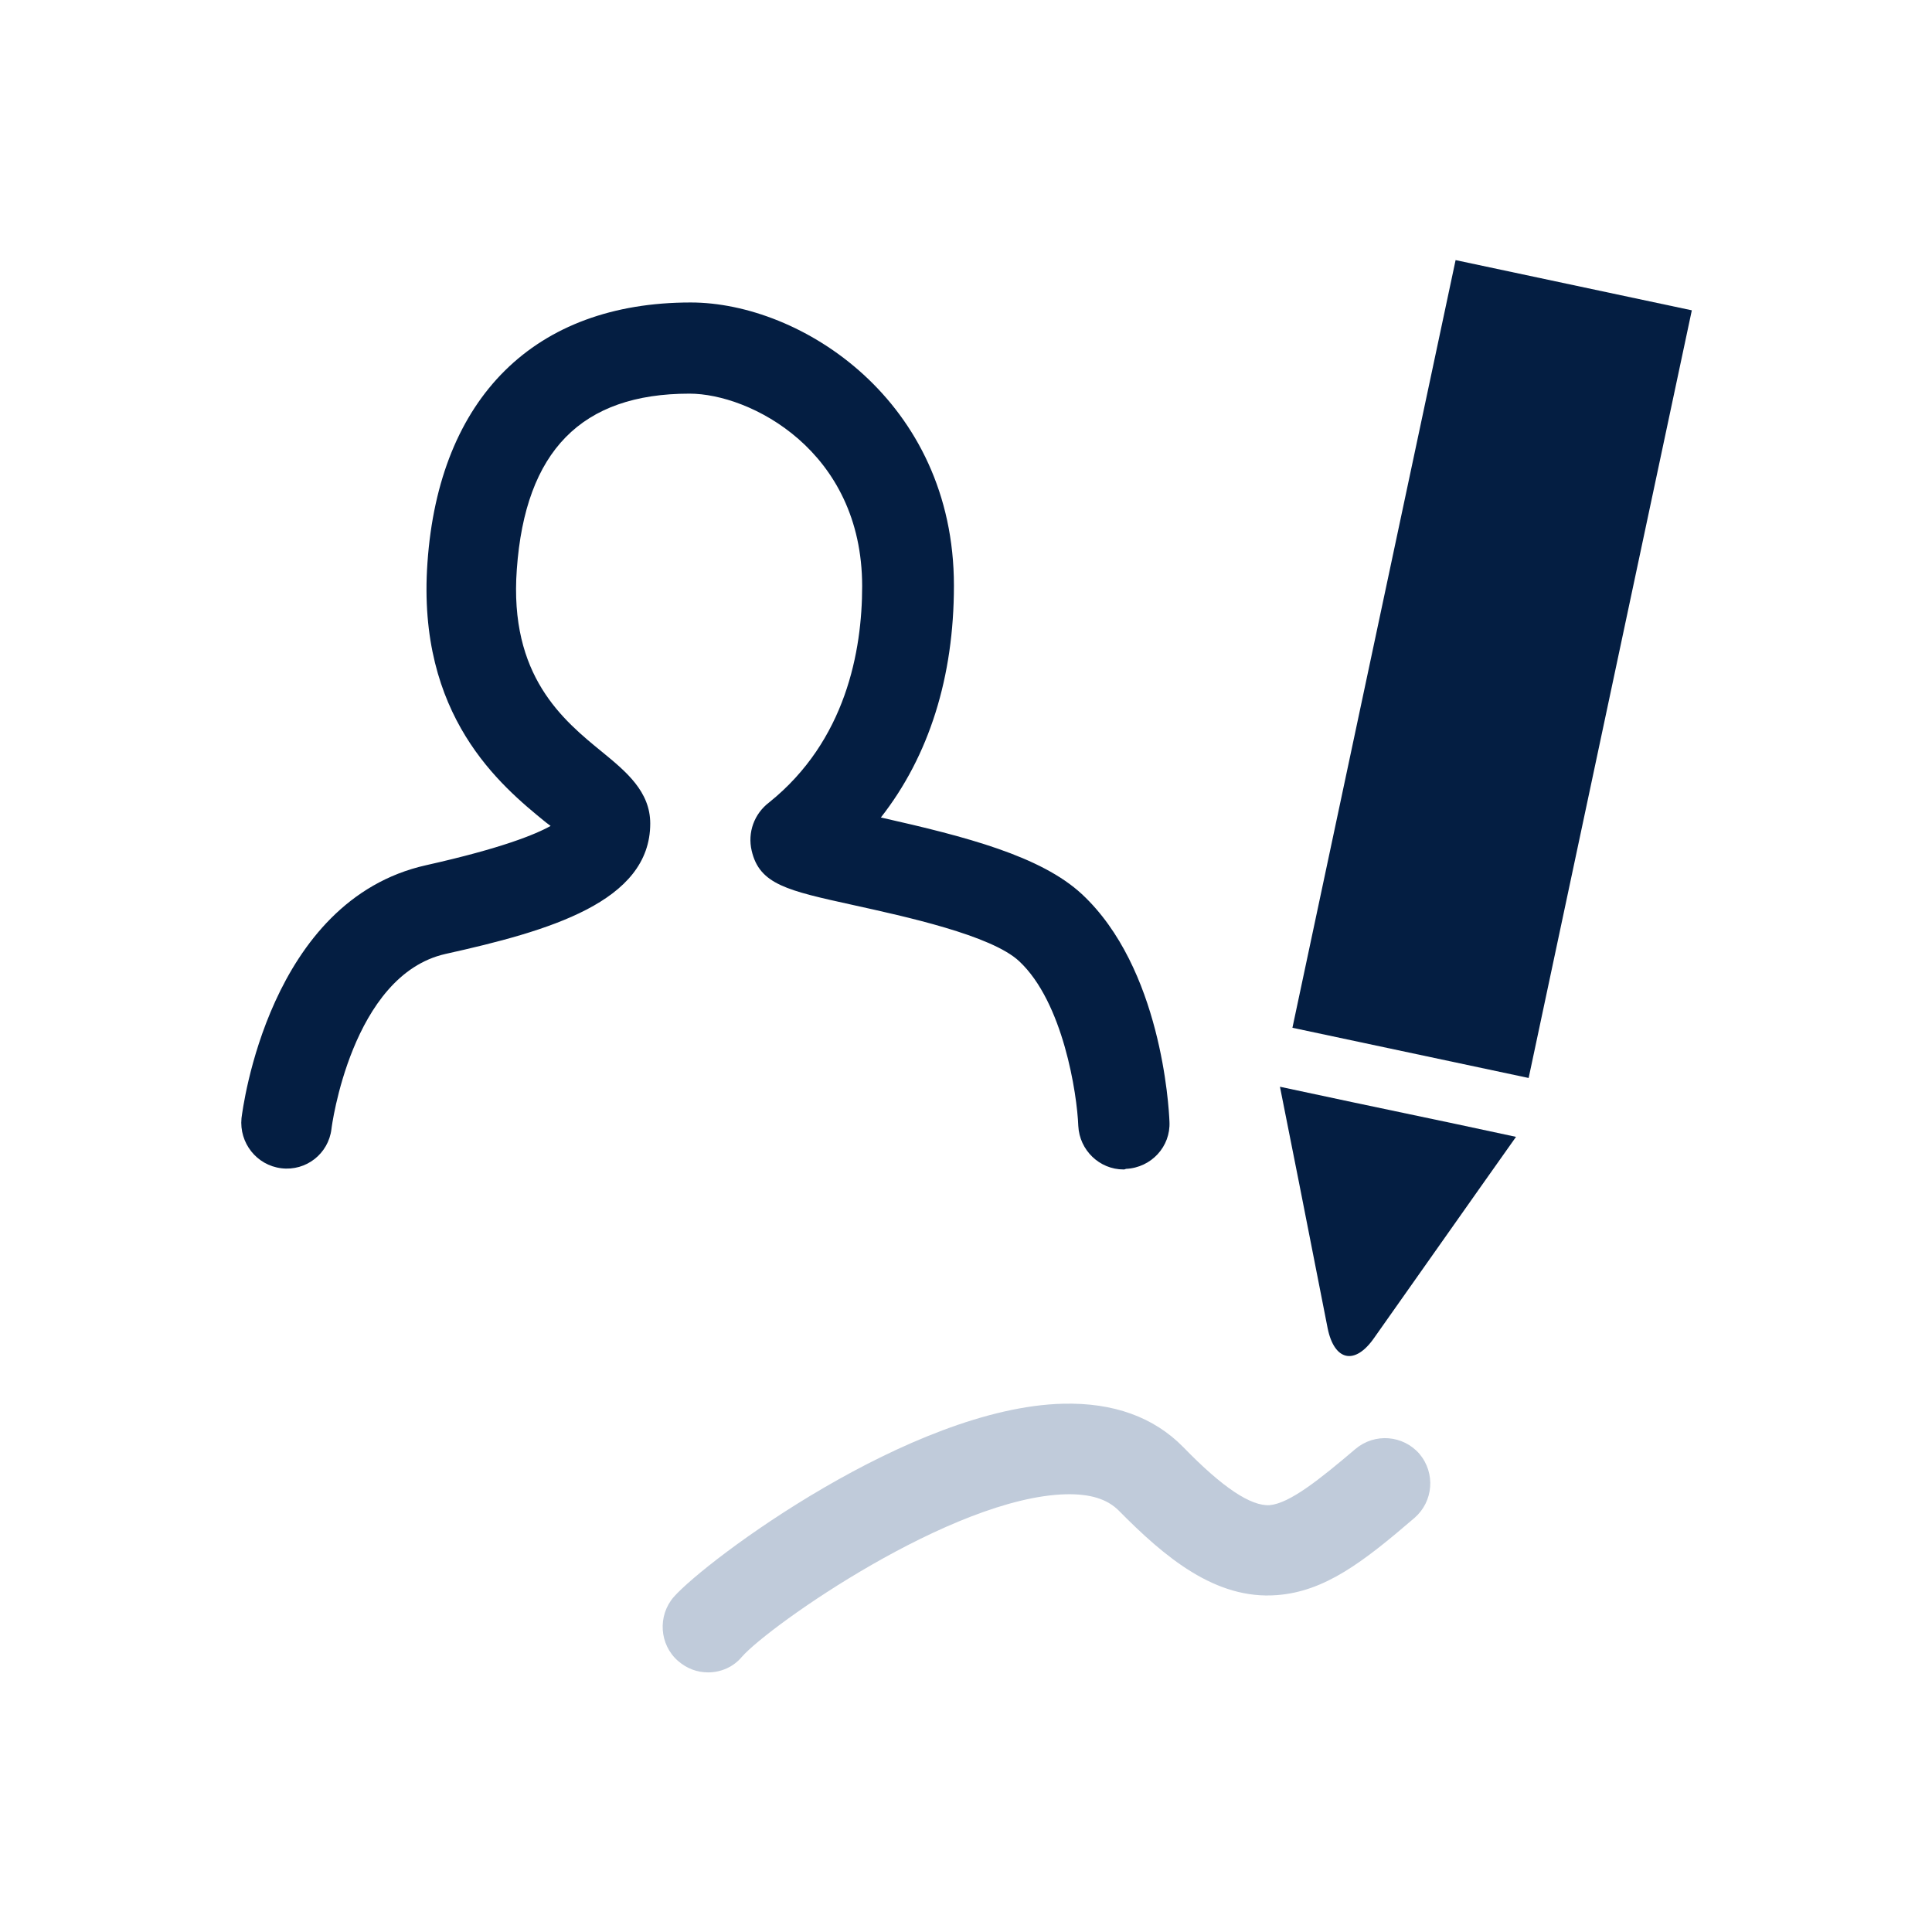
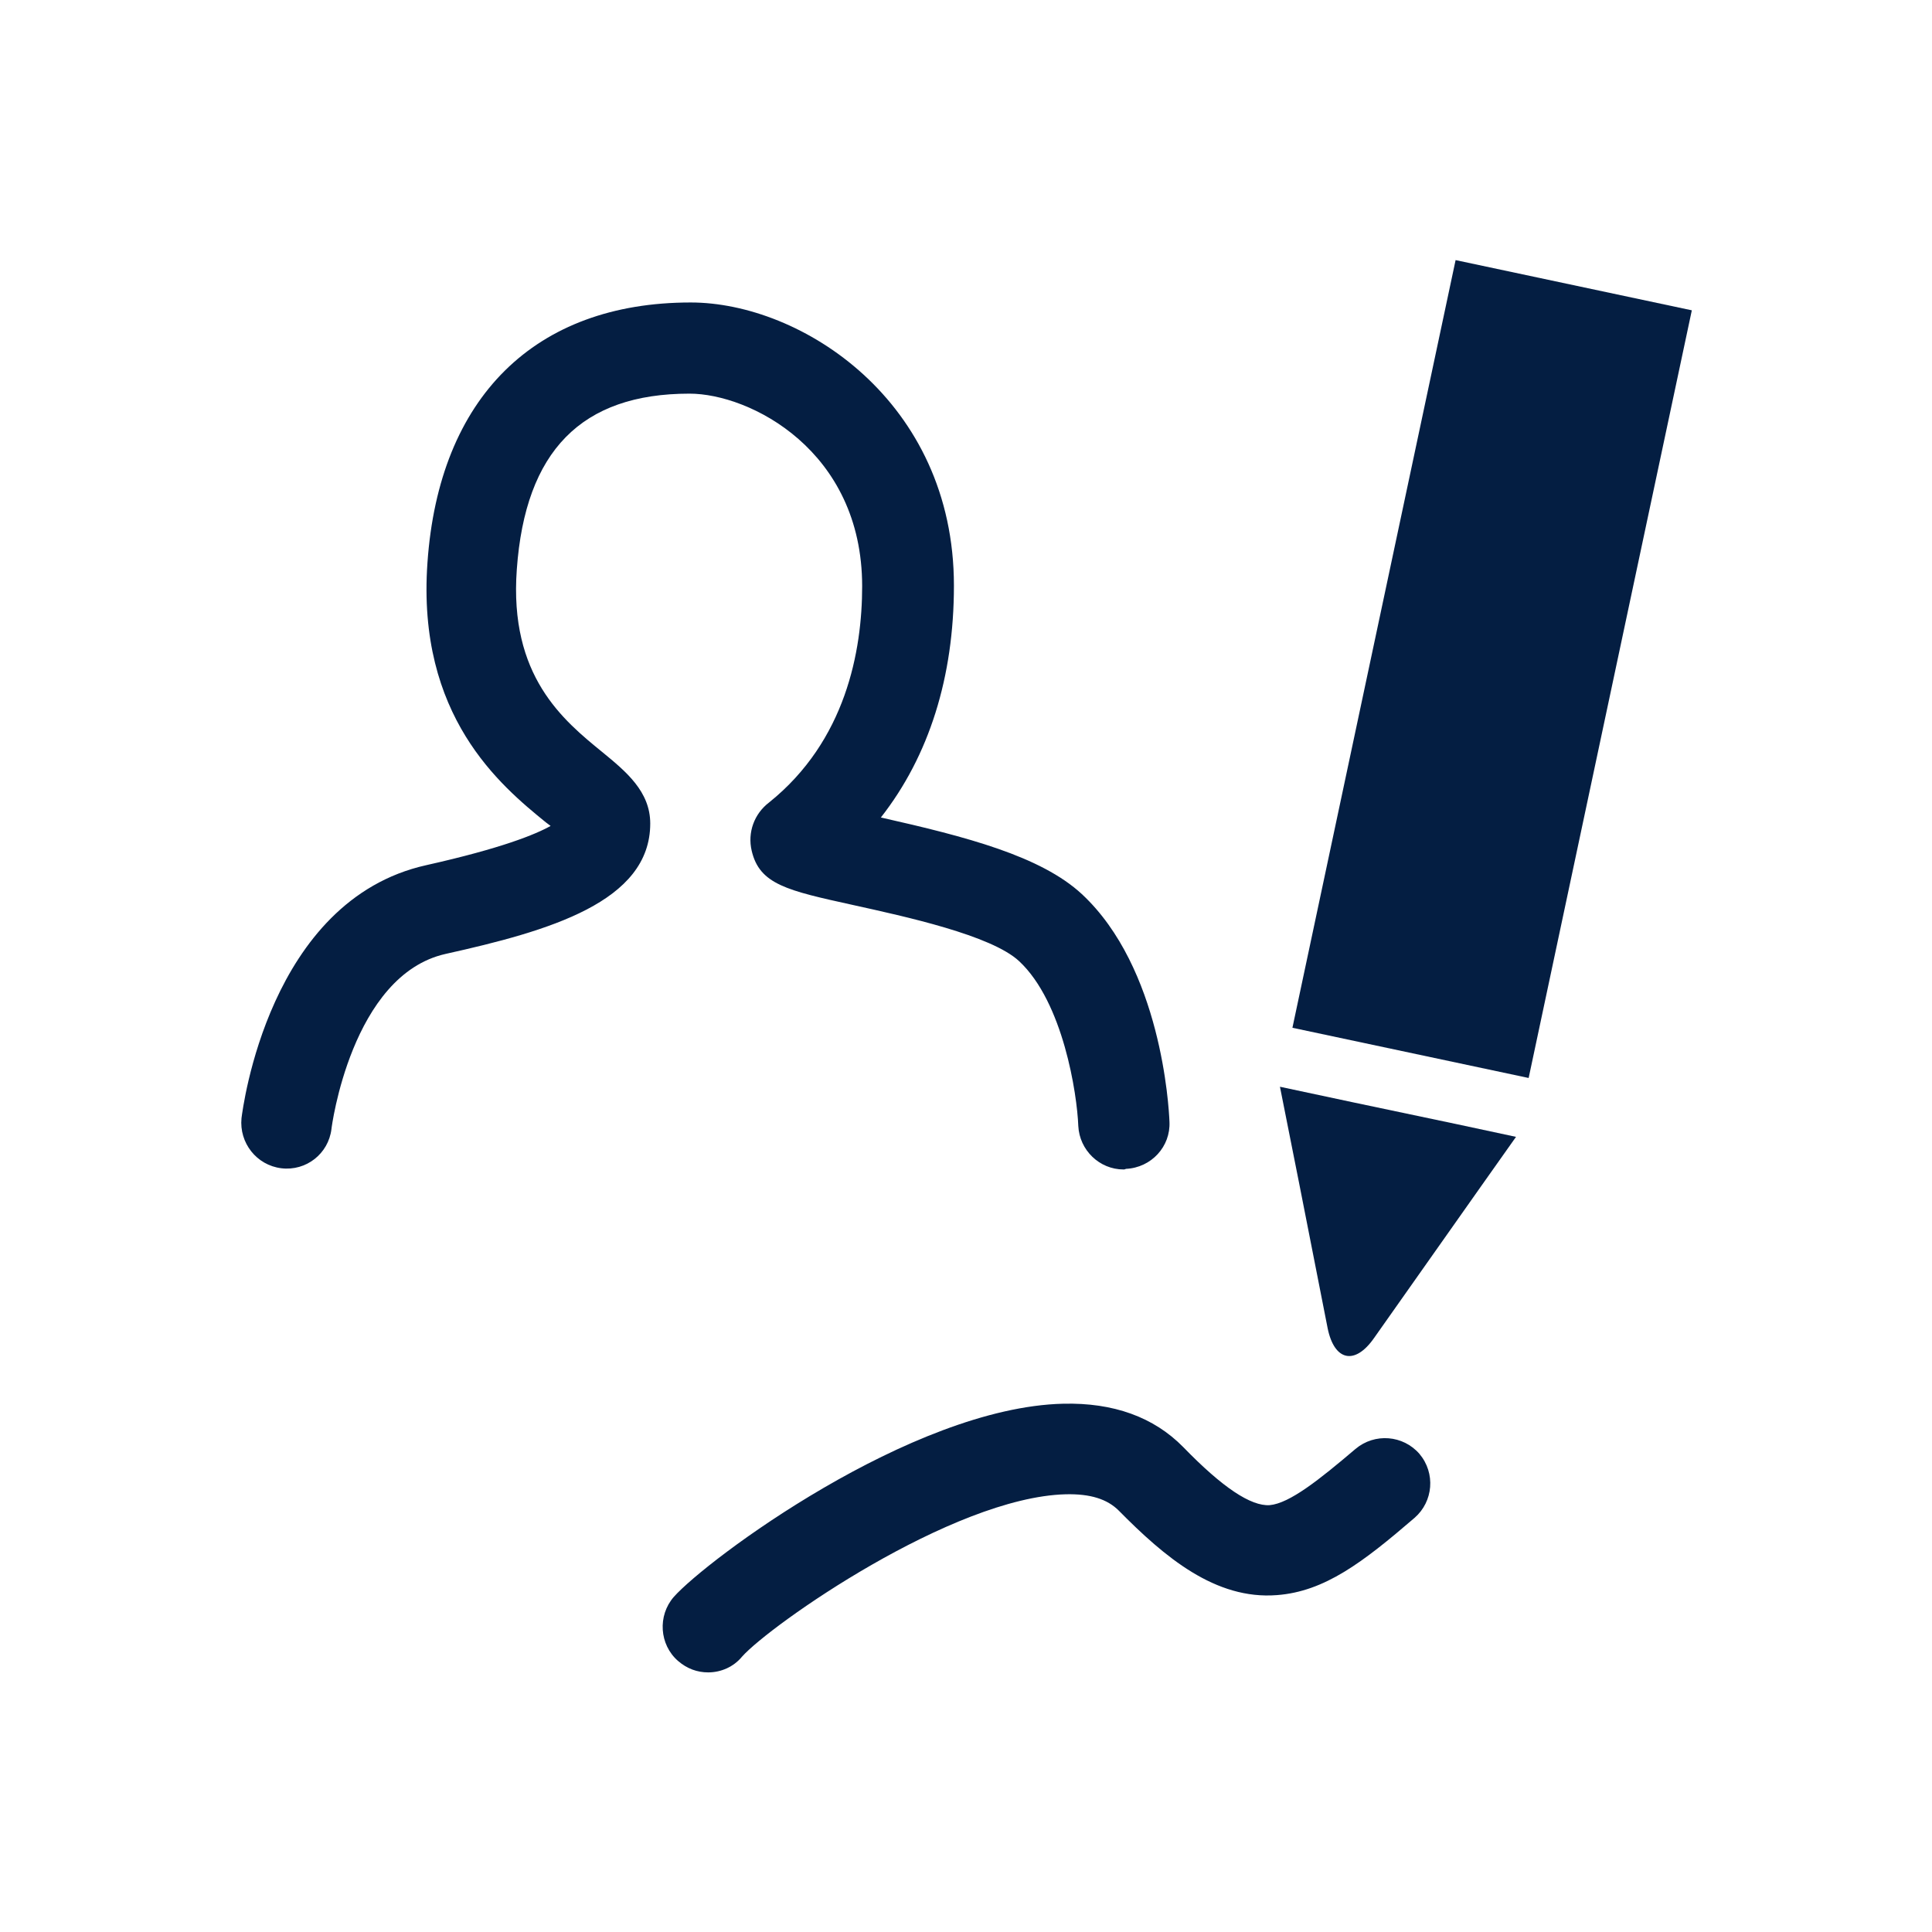
<svg xmlns="http://www.w3.org/2000/svg" id="Layer_1" data-name="Layer 1" width="320" height="320" viewBox="0 0 320 320">
  <defs>
    <style>
      .cls-1 {
        fill: #041e42;
      }

      .cls-2 {
        fill: none;
      }

      .cls-3 {
        clip-path: url(#clippath-1);
      }

      .cls-4 {
-         fill: #c0cbda;
+         clip-path: url(#clippath-2);
      }

      .cls-5 {
-         clip-path: url(#clippath-2);
+         clip-path: url(#clippath);
      }

      .cls-6 {
-         clip-path: url(#clippath);
+         fill: #041e42;
      }
    </style>
    <clipPath id="clippath">
      <rect class="cls-2" x="39.8" y="43" width="240.3" height="234" />
    </clipPath>
    <clipPath id="clippath-1">
      <rect class="cls-2" x="39.8" y="43" width="240.3" height="234" />
    </clipPath>
    <clipPath id="clippath-2">
      <rect class="cls-2" x="39.8" y="43" width="240.3" height="234" />
    </clipPath>
  </defs>
  <rect class="cls-1" x="182.15" y="90.81" width="129.99" height="40" transform="translate(87.37 329.52) rotate(-78)" />
  <g>
-     <g class="cls-6">
+     <g class="cls-5">
      <path class="cls-1" d="M241.3,186.2l-17.1-3.6-12.2-2.6,3.2,16.1,4.7,23.9c1.1,5.4,4.5,6.2,7.7,1.6l17.7-25.1h0l5.8-8.2-9.8-2.1h0Z" />
    </g>
    <g class="cls-3">
      <path class="cls-1" d="M186.1,193.7c-4,0-7.3-3.2-7.5-7.2-.2-5.3-2.5-20.5-9.8-27.3-4.6-4.3-18.9-7.4-27.5-9.3-10.9-2.4-15.5-3.4-16.8-9-.7-3,.4-6.1,2.9-8,12.7-10.2,15.4-25.1,15.4-35.8,0-22.5-18.6-31.9-28.6-31.9-17.9,0-27.2,9.5-28.6,29.1-1.3,17.7,7.7,25,14.2,30.3,3.9,3.2,7.9,6.5,7.9,11.8,0,13-16.8,17.8-33.9,21.6-15.6,3.5-18.9,28.8-18.9,29-.5,4.1-4.2,7-8.3,6.5s-7-4.2-6.6-8.3c.2-1.5,4.5-36.1,30.6-41.9,12.5-2.8,18.1-5.1,20.6-6.5-.3-.2-.5-.4-.8-.6-7.5-6.1-21.4-17.6-19.6-43,1.9-27.4,17.8-43.1,43.6-43.1,18.3,0,43.6,16.3,43.6,46.9,0,15.1-4.1,28.2-12.1,38.4,14.2,3.2,26.5,6.4,33.3,12.7,13.1,12.2,14.4,35.1,14.5,37.7.2,4.1-3,7.6-7.2,7.8-.2.1-.3.1-.4.1" />
    </g>
-     <g class="cls-5">
-       <path class="cls-4" d="M117.3,277c-1.8,0-3.5-.6-5-1.9-3.1-2.7-3.4-7.5-.7-10.6,5.4-6.1,39.3-31.4,64.5-32,8.3-.2,15,2.2,19.9,7.2,6.5,6.7,11.2,9.8,14.3,9.6,3.3-.3,8.2-4.2,14.2-9.3,3.2-2.7,7.9-2.3,10.6.8,2.7,3.2,2.3,7.9-.8,10.6-8.6,7.4-14.9,12.2-22.8,12.8-10.2.8-18.6-6.3-26.2-14-1.9-1.9-4.7-2.8-8.8-2.7-18.8.5-49,21.7-53.6,26.9-1.4,1.7-3.5,2.6-5.6,2.6" />
+     <g class="cls-4">
+       <path class="cls-6" d="M117.3,277c-1.8,0-3.5-.6-5-1.9-3.1-2.7-3.4-7.5-.7-10.6,5.4-6.1,39.3-31.4,64.5-32,8.3-.2,15,2.2,19.9,7.2,6.5,6.7,11.2,9.8,14.3,9.6,3.3-.3,8.2-4.2,14.2-9.3,3.2-2.7,7.9-2.3,10.6.8,2.7,3.2,2.3,7.9-.8,10.6-8.6,7.4-14.9,12.2-22.8,12.8-10.2.8-18.6-6.3-26.2-14-1.9-1.9-4.7-2.8-8.8-2.7-18.8.5-49,21.7-53.6,26.9-1.4,1.7-3.5,2.6-5.6,2.6" />
    </g>
  </g>
  <rect class="cls-2" width="320" height="320" />
</svg>
